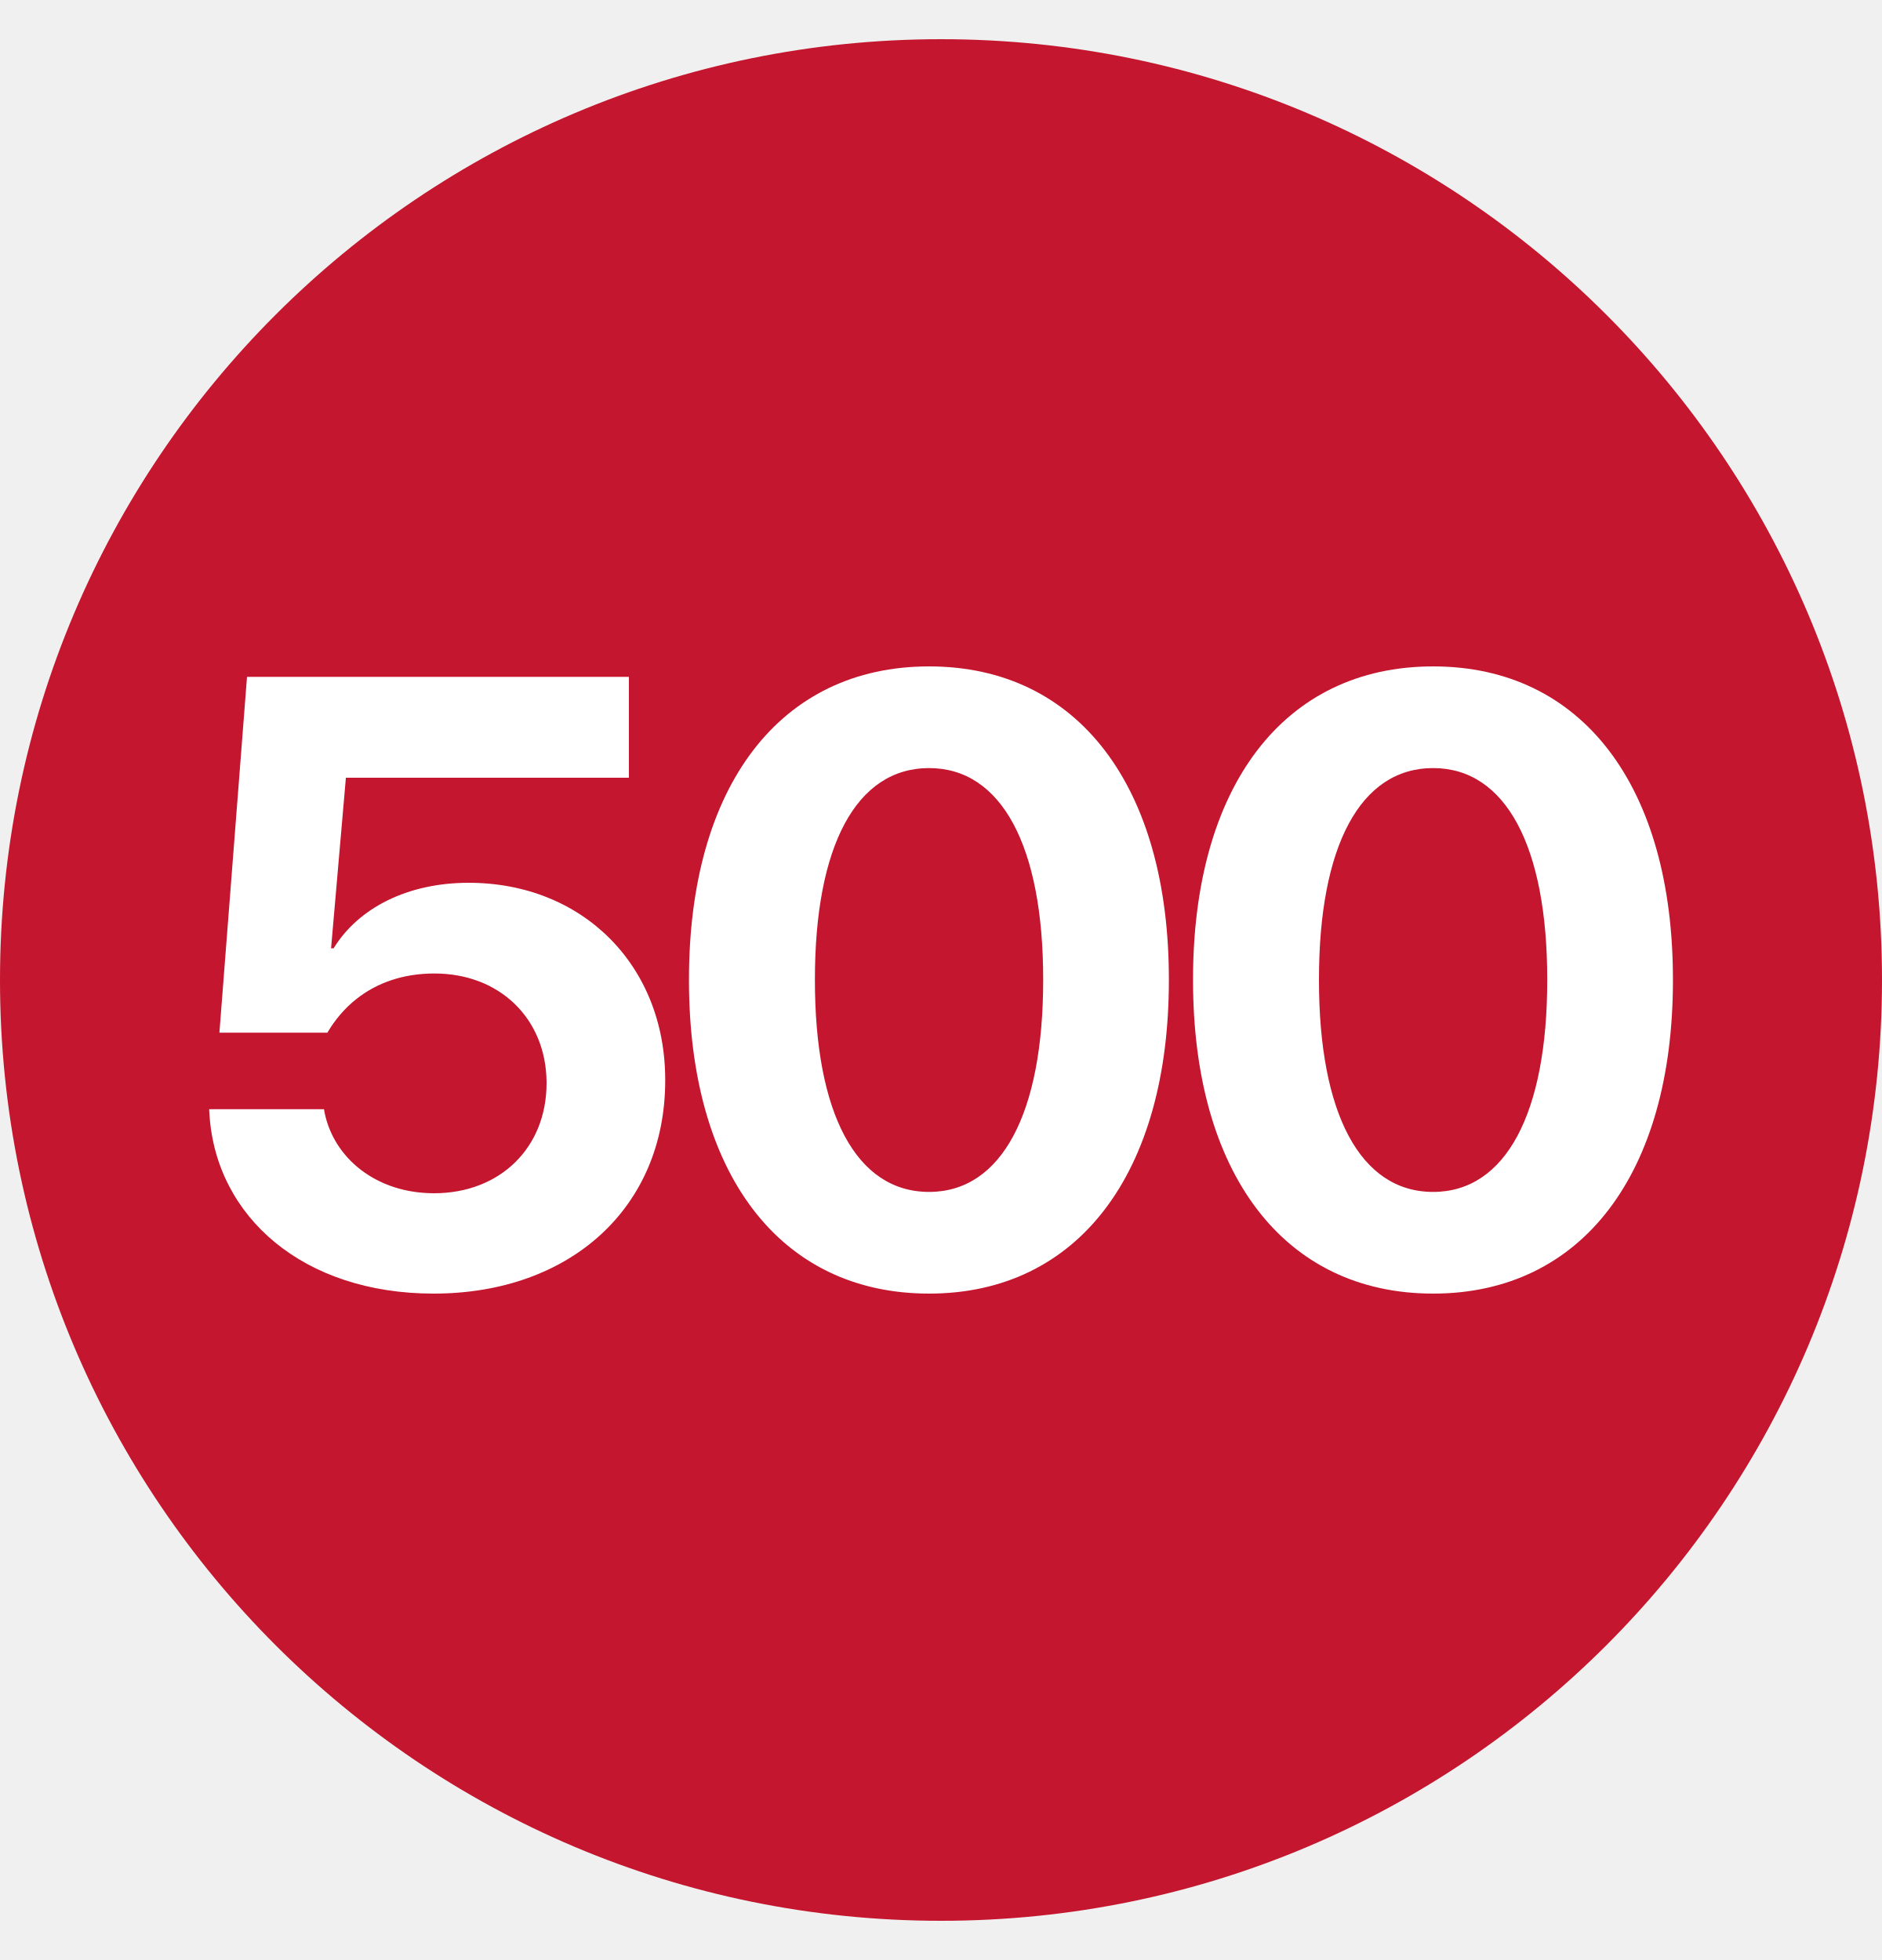
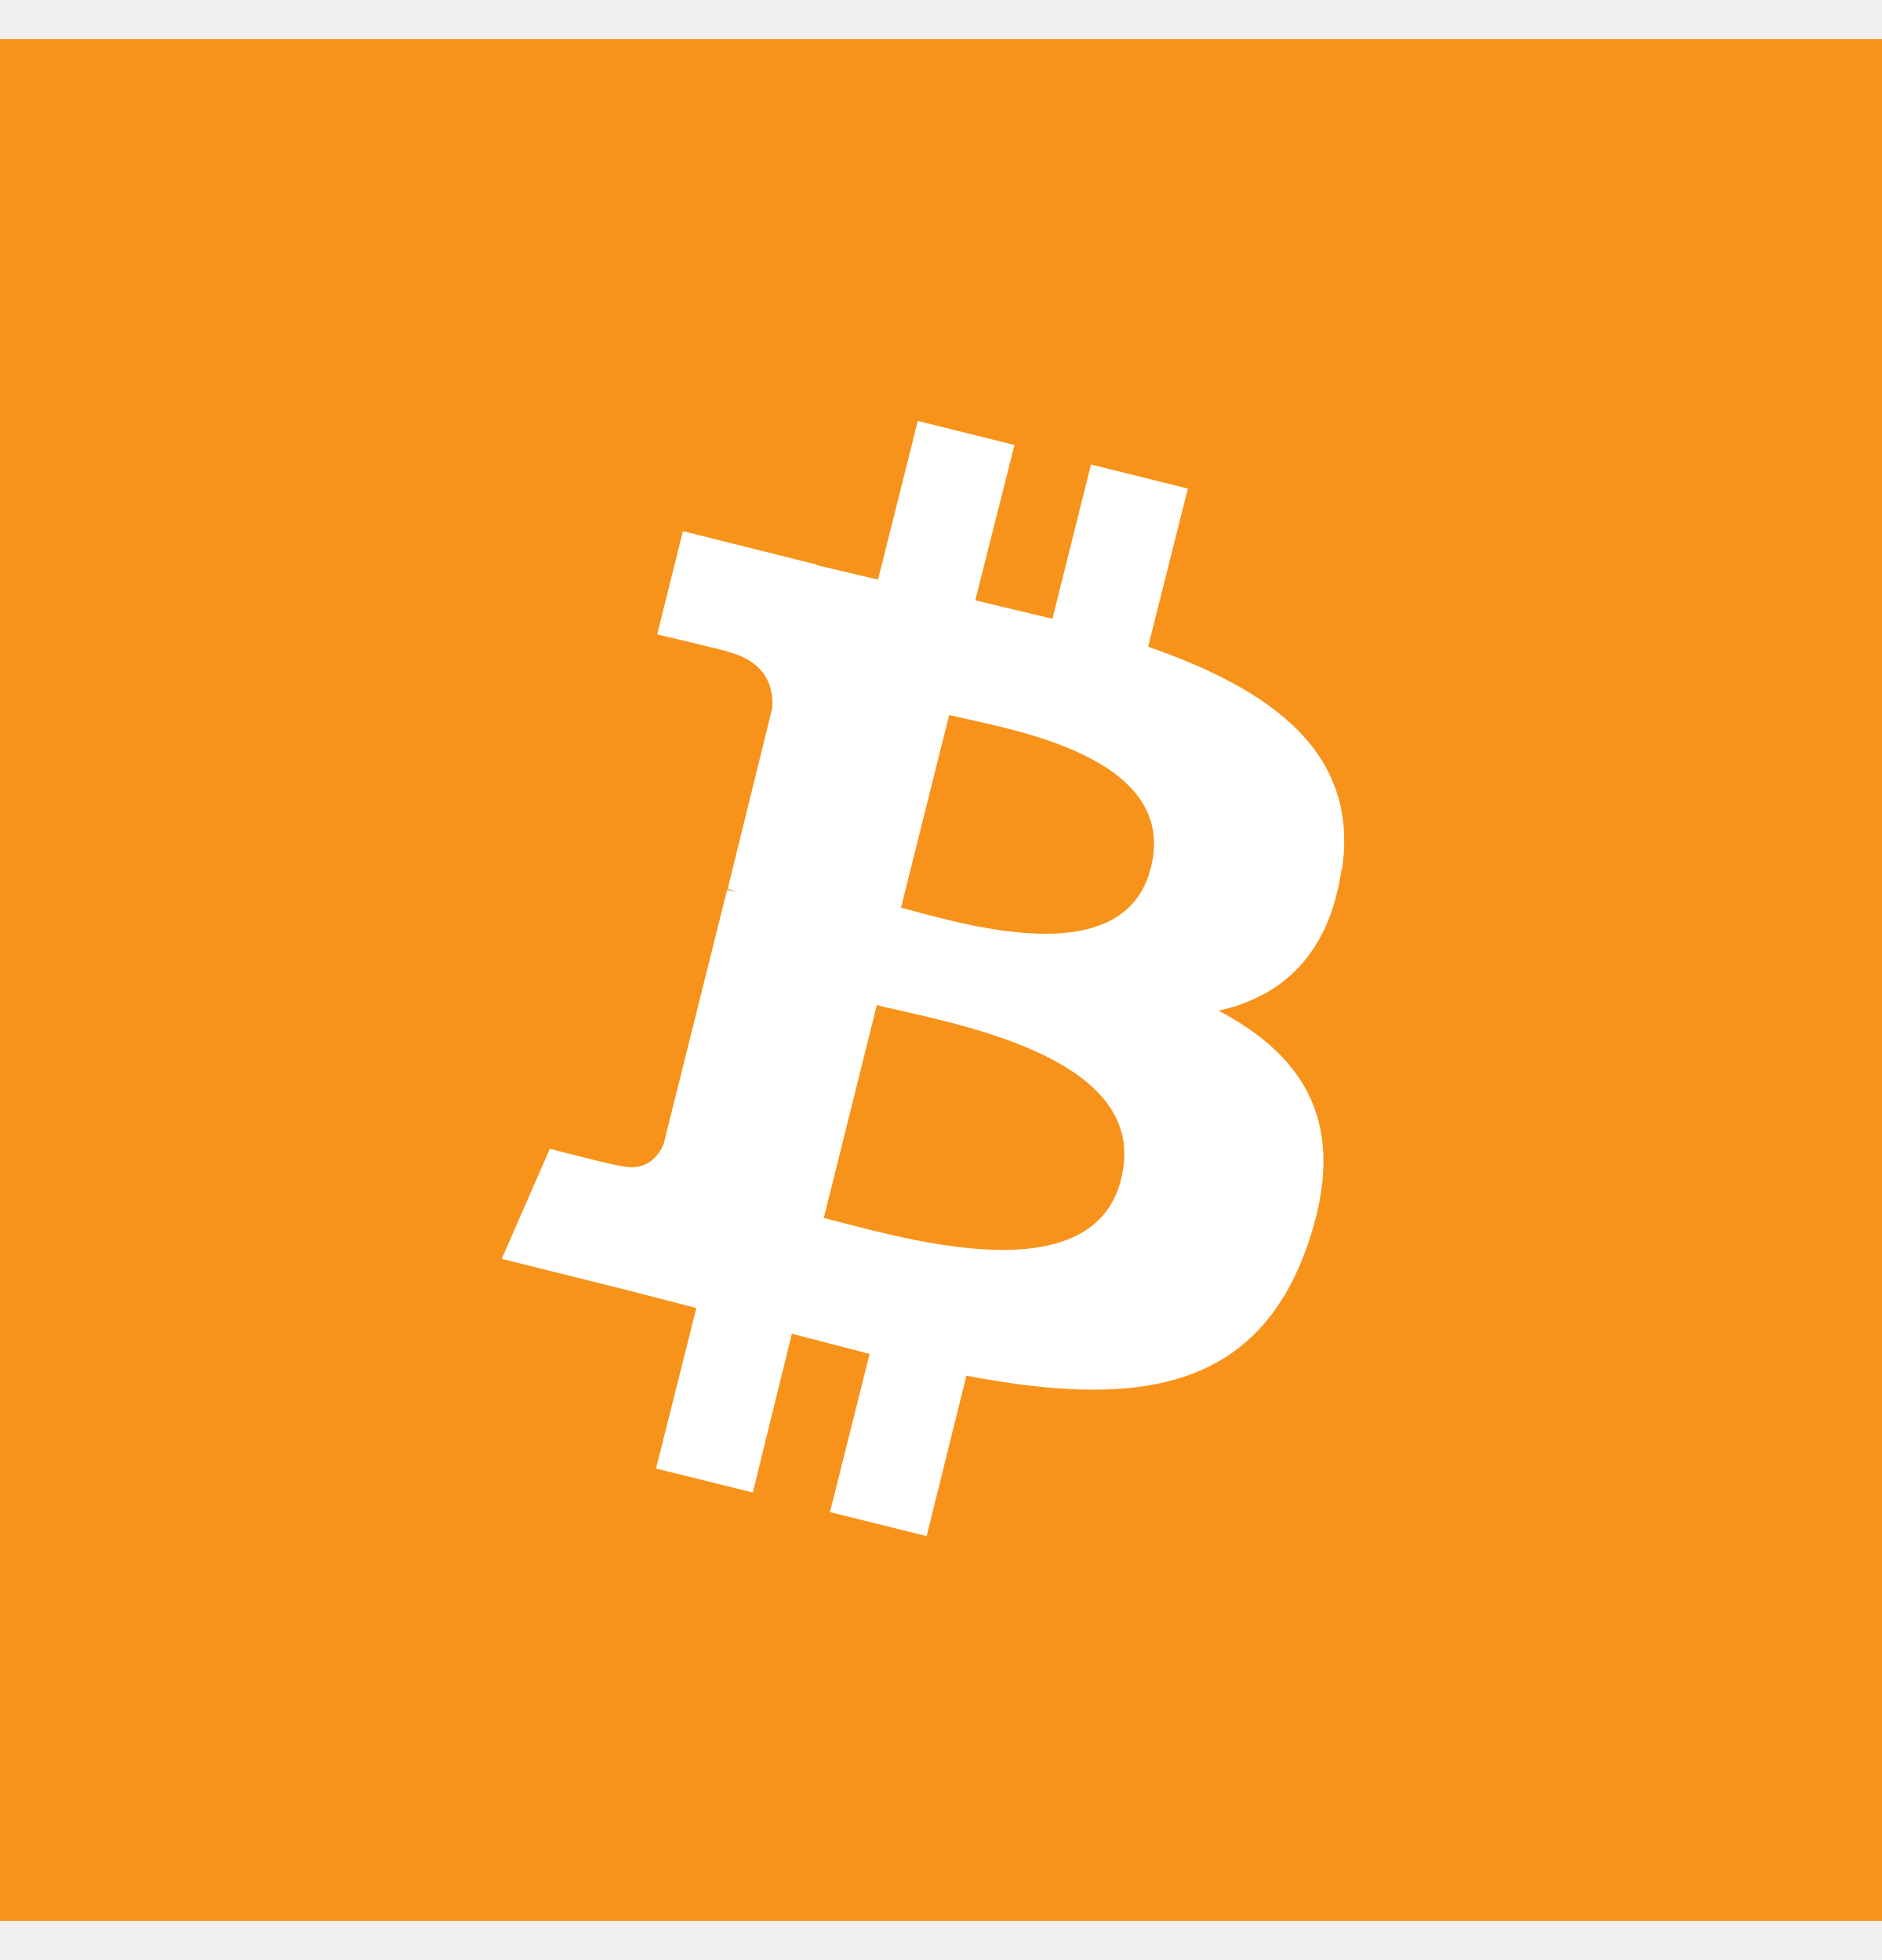
<svg xmlns="http://www.w3.org/2000/svg" width="24" height="25" viewBox="0 0 24 25" fill="none">
-   <g clip-path="url(#clip0_834_2828)">
-     <path d="M0 0.5H24V24.5H0V0.5Z" fill="#C4162E" />
-     <path d="M5.53 16.5C7.274 16.5 8.483 15.401 8.483 13.783V13.772C8.483 12.315 7.432 11.26 5.976 11.26C5.204 11.26 4.574 11.576 4.254 12.096H4.222L4.411 9.92H8.02V8.633H3.15L2.798 13.172H4.175C4.268 13.012 4.395 12.861 4.543 12.744C4.806 12.535 5.142 12.417 5.54 12.417C6.371 12.417 6.964 12.991 6.97 13.804V13.816C6.97 14.64 6.376 15.22 5.535 15.22C4.795 15.22 4.254 14.769 4.138 14.185L4.132 14.148H2.667L2.672 14.228C2.76 15.52 3.864 16.5 5.53 16.5ZM11.848 16.5C13.75 16.5 14.906 14.963 14.906 12.503V12.492C14.906 10.032 13.75 8.5 11.848 8.5C9.942 8.5 8.786 10.033 8.786 12.492V12.503C8.786 14.963 9.94 16.5 11.848 16.5ZM11.848 15.203C10.918 15.203 10.392 14.201 10.392 12.503V12.492C10.392 10.793 10.918 9.797 11.848 9.797C12.772 9.797 13.303 10.793 13.303 12.492V12.503C13.303 14.201 12.772 15.203 11.848 15.203ZM18.276 16.5C20.178 16.5 21.334 14.963 21.334 12.503V12.492C21.334 10.032 20.178 8.5 18.276 8.5C16.37 8.5 15.214 10.033 15.214 12.492V12.503C15.214 14.963 16.37 16.5 18.276 16.5ZM18.276 15.203C17.346 15.203 16.82 14.201 16.82 12.503V12.492C16.82 10.793 17.346 9.797 18.276 9.797C19.2 9.797 19.731 10.793 19.731 12.492V12.503C19.731 14.201 19.2 15.203 18.276 15.203Z" fill="white" />
+   <g clip-path="url(#clip0_834_2842)">
+     <path d="M0 0.5H24V24.5H0V0.5Z" fill="#F7931A" />
+     <path d="M17.114 11.087C17.336 9.589 16.202 8.792 14.641 8.249L15.148 6.232L13.913 5.925L13.421 7.893L12.437 7.657L12.937 5.676L11.704 5.369L11.197 7.393L10.413 7.208V7.201L8.709 6.775L8.381 8.092C8.381 8.092 9.293 8.305 9.28 8.313C9.778 8.441 9.864 8.769 9.849 9.027L9.28 11.337L9.408 11.38L9.272 11.351L8.466 14.581C8.409 14.731 8.253 14.959 7.902 14.867C7.917 14.888 7.012 14.653 7.012 14.653L6.398 16.057L8.002 16.457L8.88 16.684L8.366 18.731L9.6 19.037L10.098 17.012L11.09 17.269L10.584 19.287L11.817 19.593L12.324 17.547C14.426 17.947 16.01 17.789 16.673 15.885C17.208 14.352 16.645 13.476 15.54 12.891C16.345 12.713 16.952 12.179 17.108 11.087H17.114ZM14.298 15.037C13.921 16.571 11.34 15.736 10.505 15.536L11.182 12.82C12.017 13.033 14.698 13.44 14.298 15.031V15.037ZM14.677 11.065C14.334 12.456 12.181 11.751 11.49 11.579L12.104 9.12C12.801 9.291 15.04 9.619 14.677 11.067V11.065Z" fill="white" />
  </g>
  <defs>
-     <clipPath id="clip0_834_2828">
-       <rect y="0.5" width="24" height="24" rx="12" fill="white" />
+     <clipPath id="clip0_834_2842">
+       <rect width="24" height="24" fill="white" transform="translate(0 0.5)" />
    </clipPath>
  </defs>
</svg>
